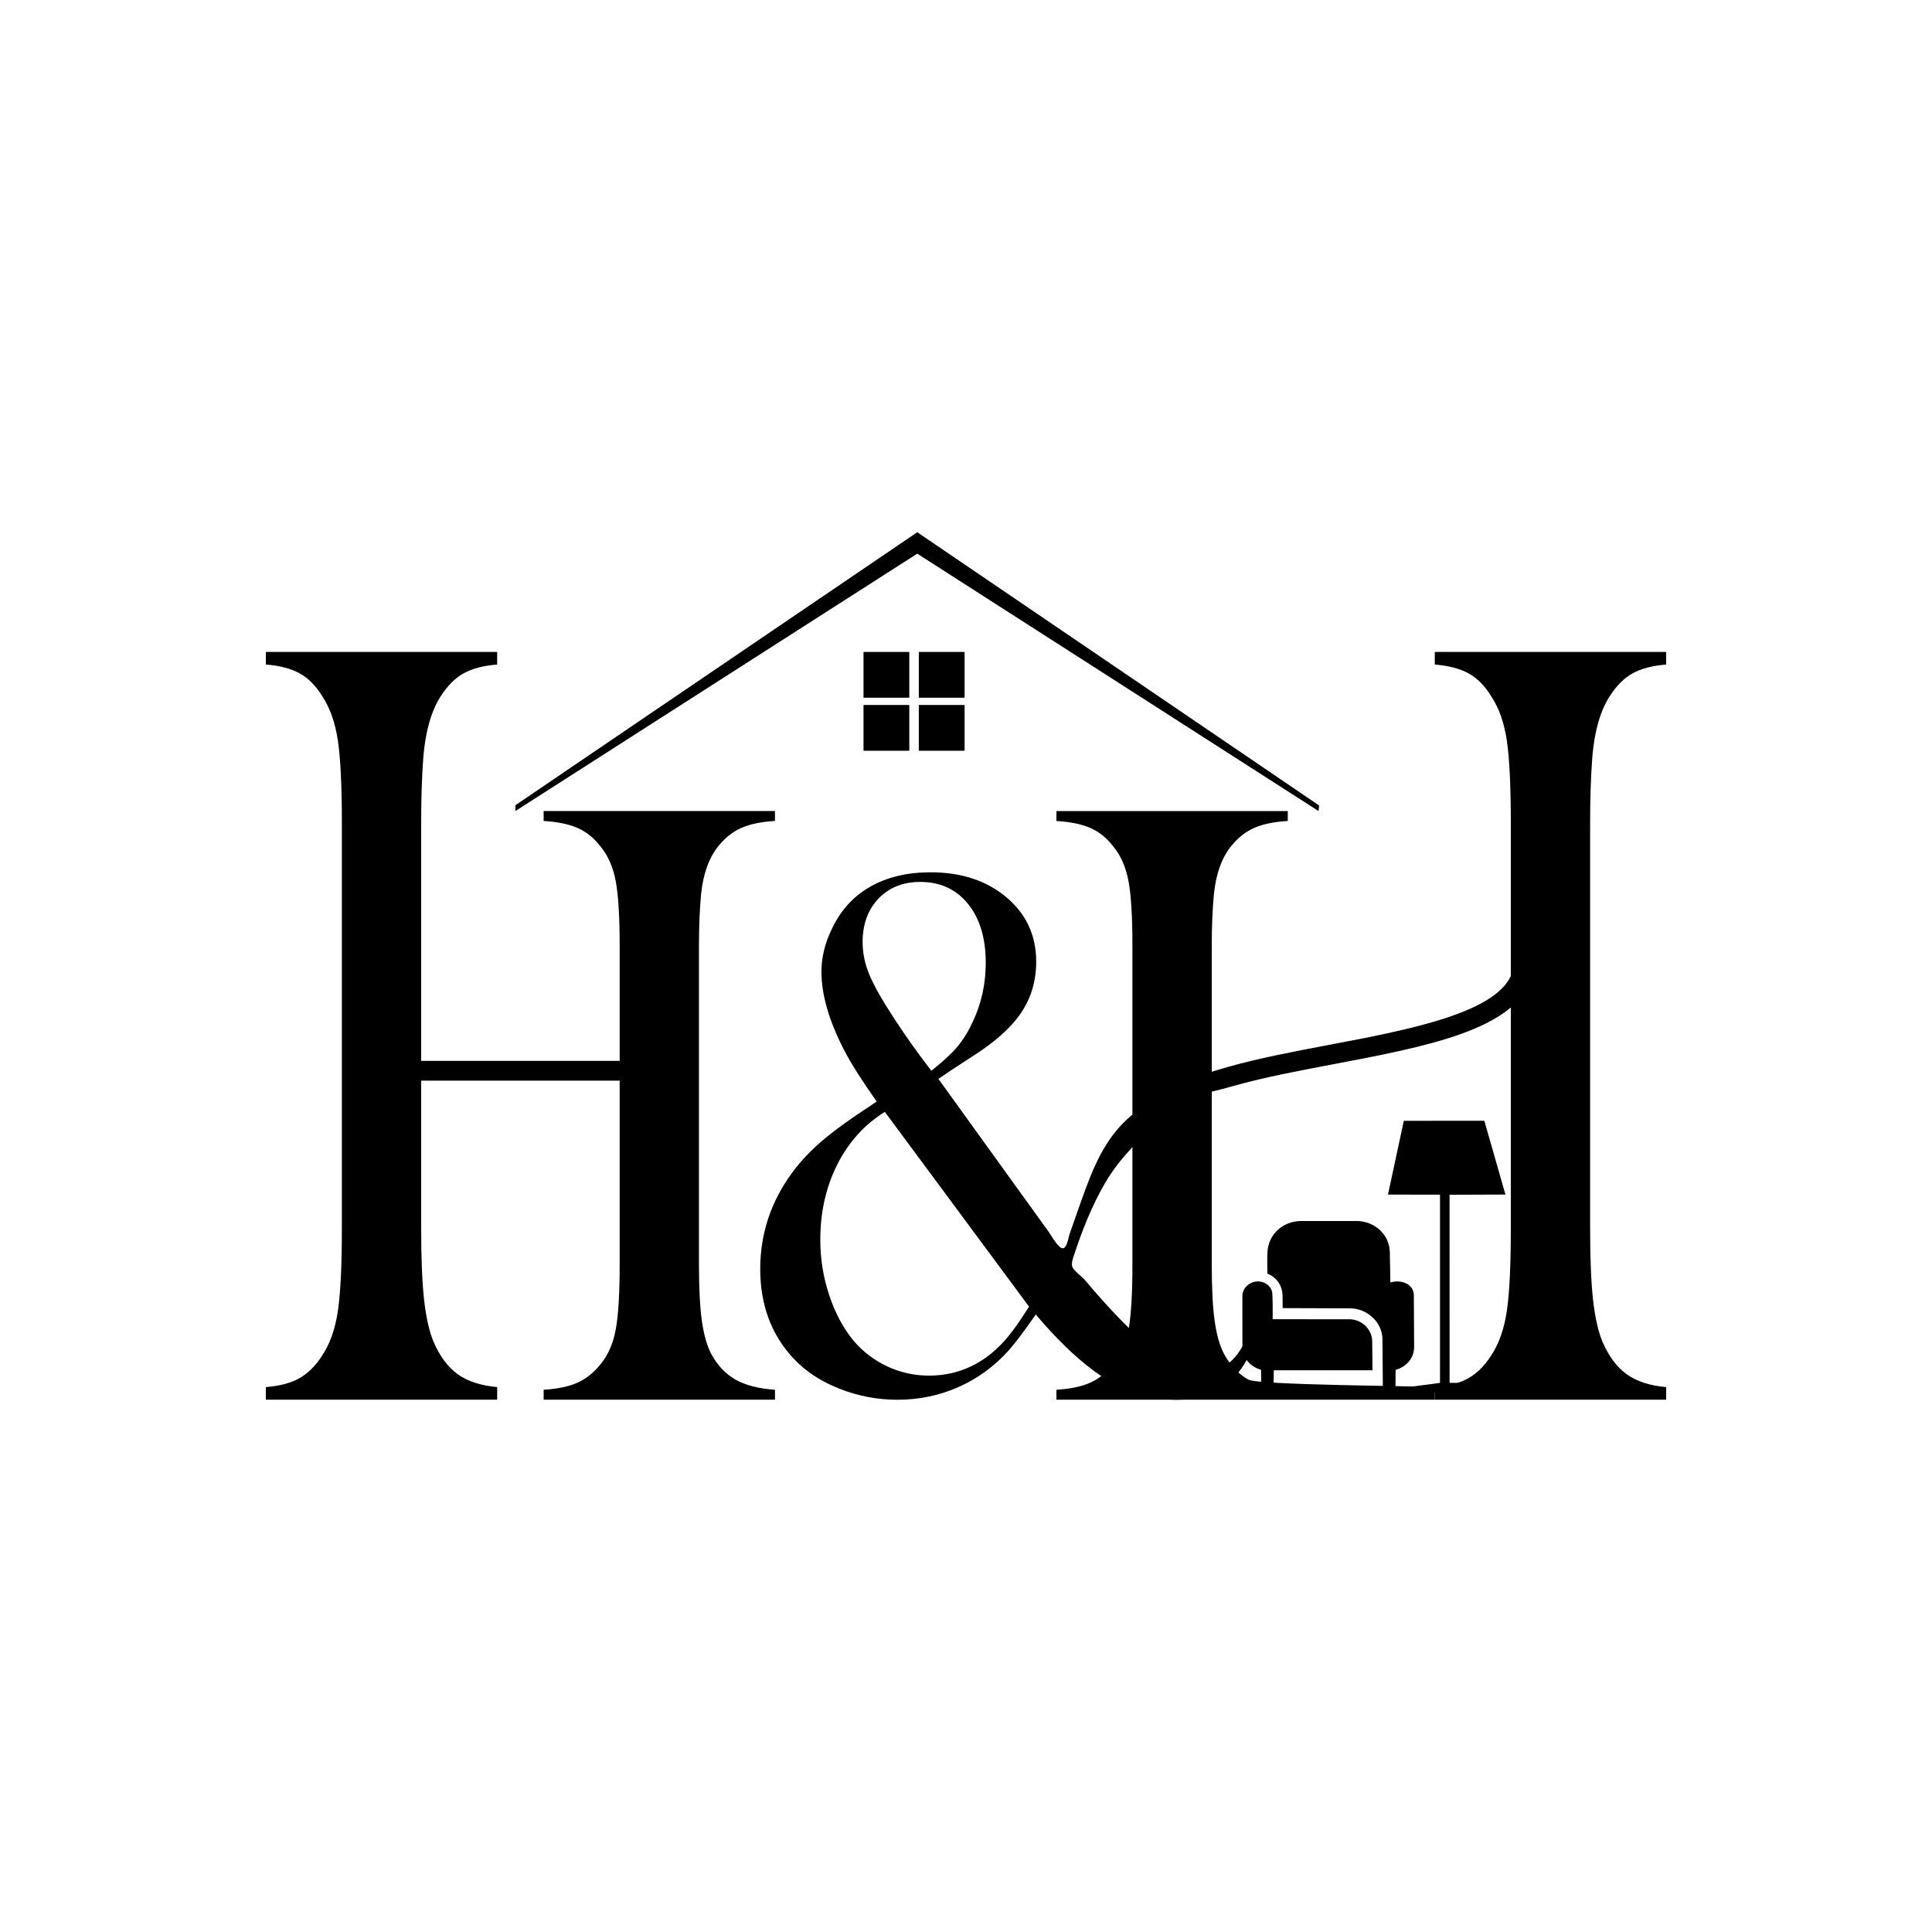
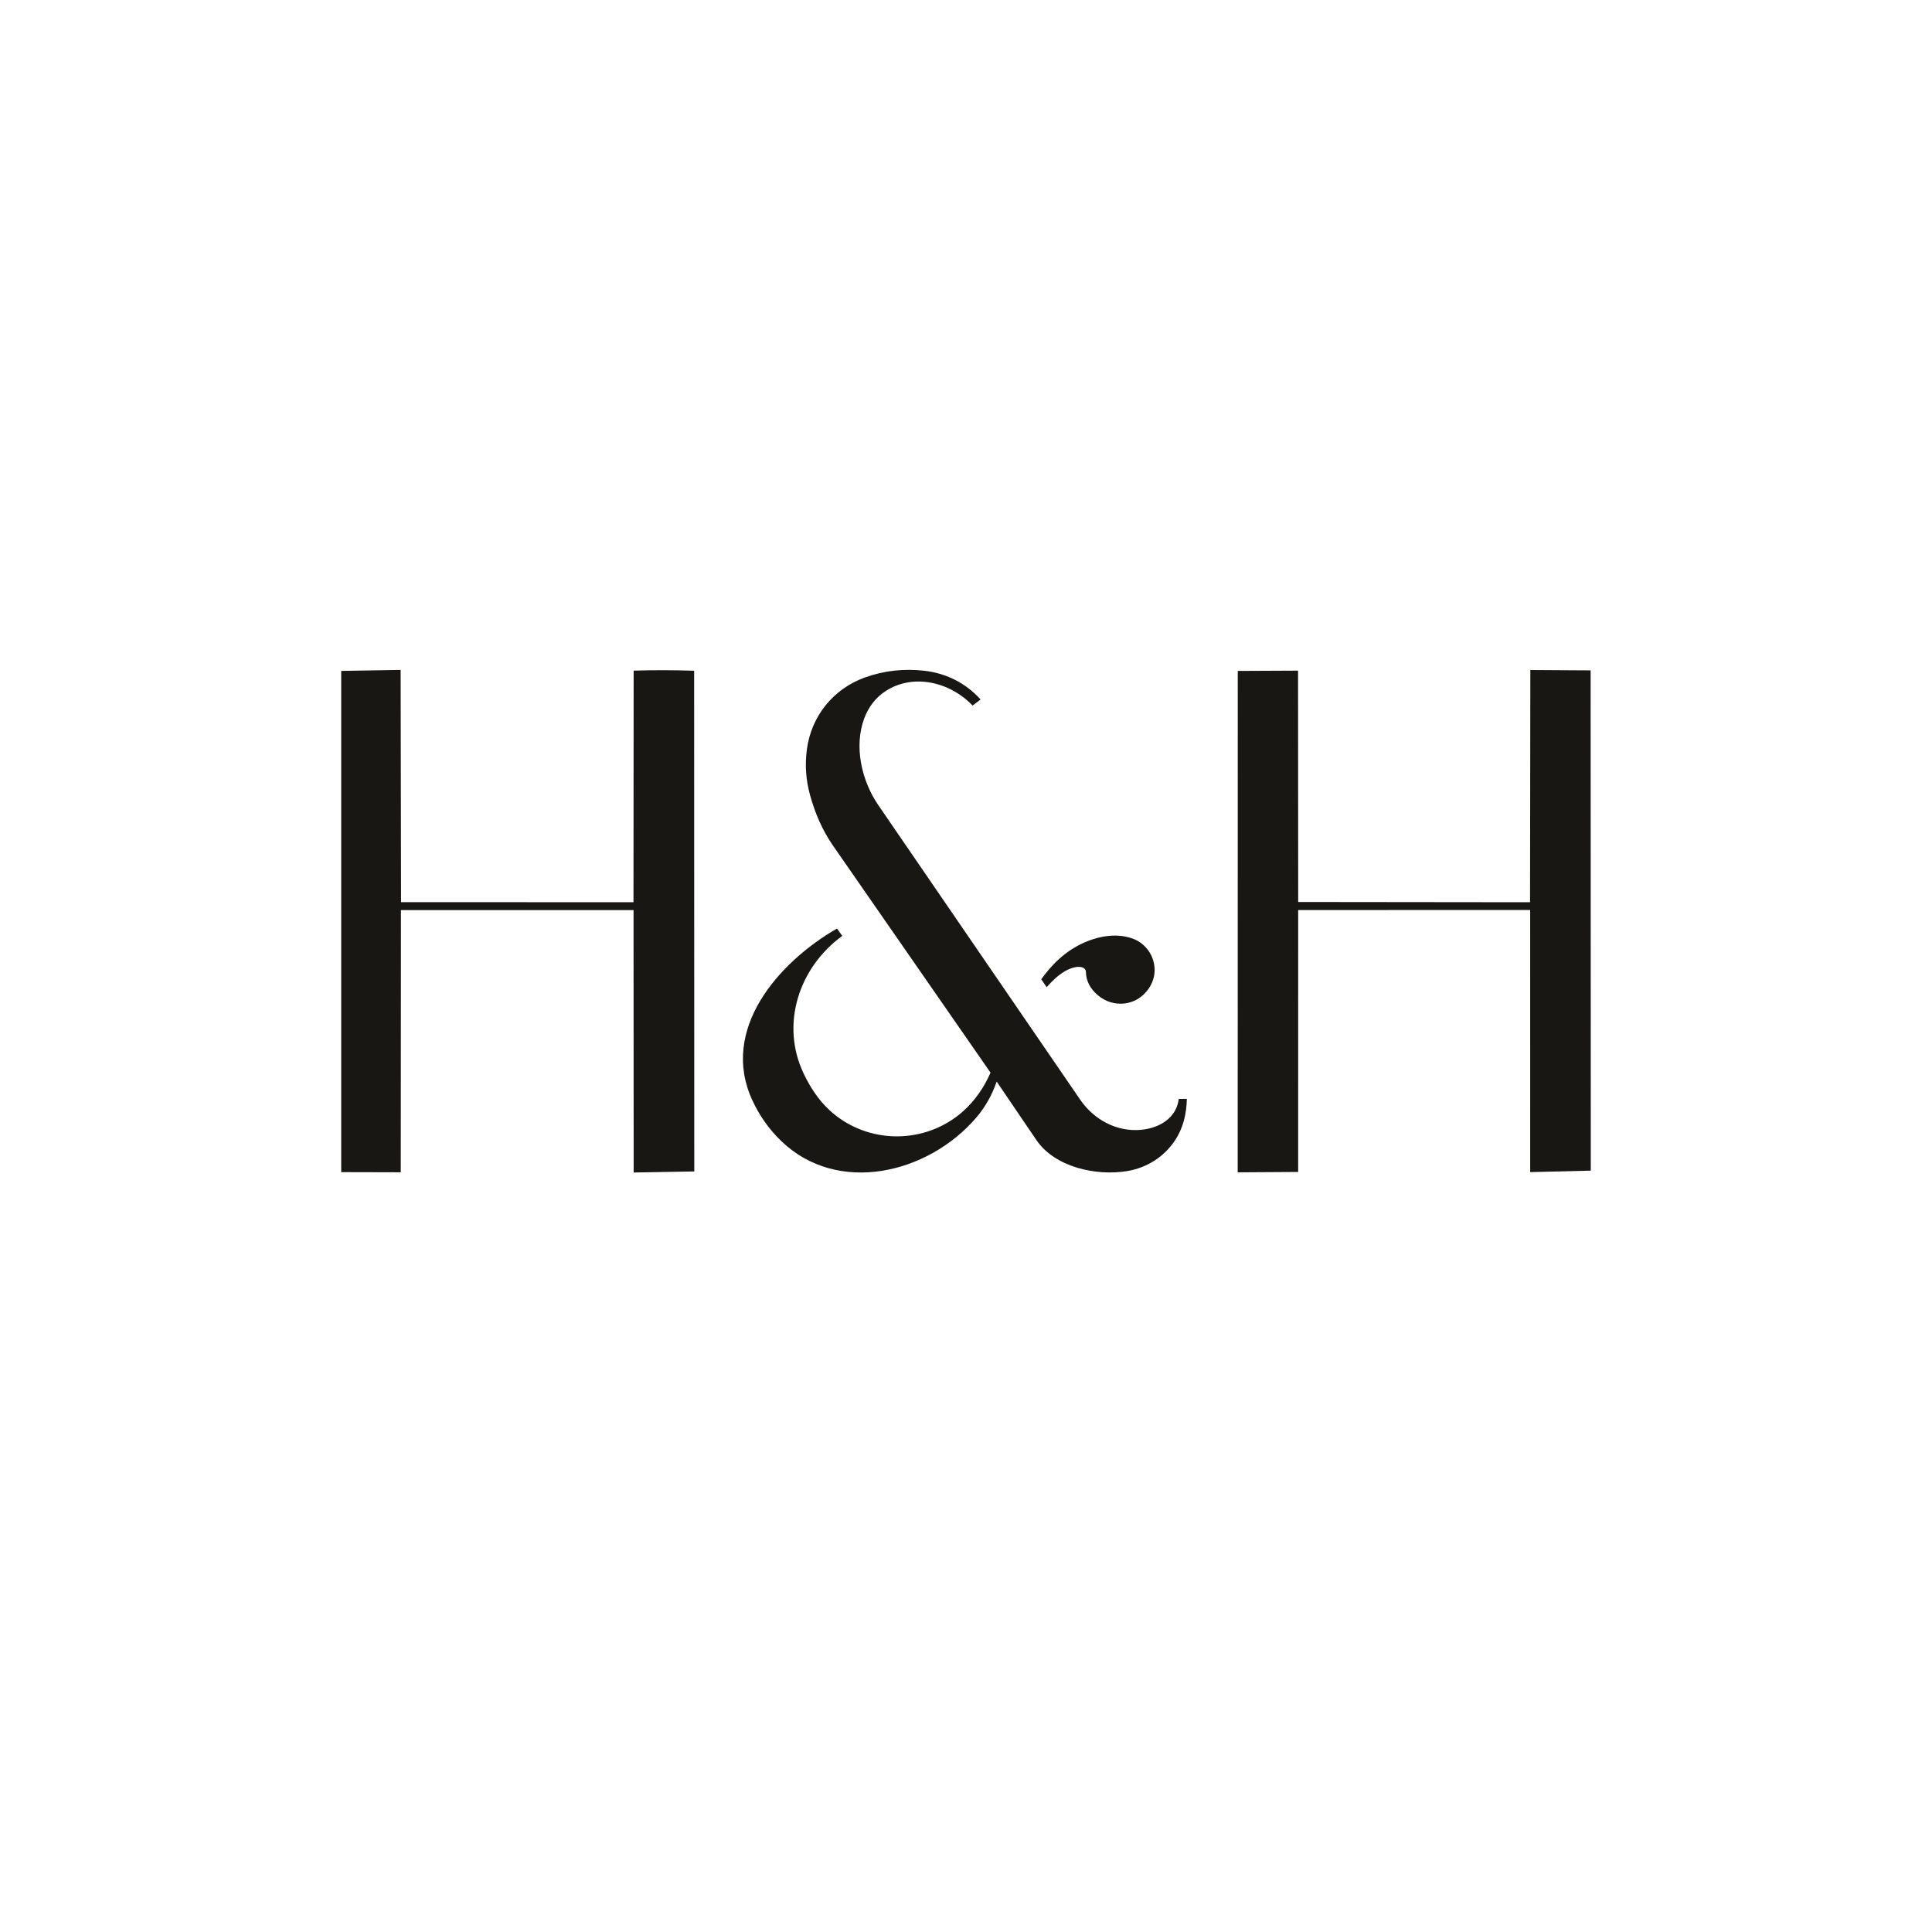
<svg xmlns="http://www.w3.org/2000/svg" id="Layer_1" data-name="Layer 1" viewBox="0 0 1080 1080">
-   <path d="M277.92,364.44v7.04c-7.69.61-13.93,2.25-18.72,4.9-4.79,2.66-9.08,6.94-12.85,12.86-5.26,8.17-8.5,19.5-9.71,33.99-.81,10.82-1.21,23.27-1.21,37.36v225.69c0,16.95.54,30.32,1.62,40.11,1.08,9.8,2.83,17.66,5.26,23.58,3.51,8.17,8.03,14.24,13.56,18.22,5.53,3.98,12.88,6.38,22.06,7.2v7.04h-129.32v-7.04c7.82-.61,14.13-2.3,18.92-5.05,4.79-2.76,9.01-6.99,12.65-12.71,4.32-6.53,7.22-14.8,8.7-24.81,1.48-10,2.23-25.52,2.23-46.55v-225.69c0-21.02-.74-36.54-2.23-46.55-1.49-10-4.39-18.27-8.7-24.8-3.64-5.92-7.89-10.21-12.75-12.86-4.86-2.65-11.13-4.29-18.82-4.9v-7.04h129.32Z" />
-   <path d="M888.89,460.59c0-14.08.39-26.53,1.22-37.34,1.19-14.5,4.44-25.84,9.7-33.99,3.77-5.93,8.07-10.23,12.84-12.86,4.8-2.66,11.03-4.3,18.74-4.91v-7.04h-129.34v7.04c7.71.61,13.97,2.25,18.83,4.91,4.85,2.63,9.12,6.93,12.75,12.86,4.33,6.52,7.21,14.78,8.71,24.79,1.47,10.01,2.22,25.53,2.22,46.55v225.68c0,21.04-.75,36.57-2.22,46.55-1.5,10.01-4.38,18.27-8.71,24.81-3.63,5.71-7.84,9.95-12.64,12.7-4.79,2.77-11.09,4.44-18.93,5.07v7.04h129.34v-7.04c-9.18-.83-16.55-3.22-22.07-7.21-5.54-3.99-10.06-10.06-13.56-18.21-2.44-5.93-4.19-13.78-5.27-23.59-1.08-9.79-1.61-23.15-1.61-40.12v-225.68Z" />
-   <path d="M697.81,771.22c-1.97-1.11-3.83-2.47-5.54-4.02-1.8-1.61-3.47-3.47-4.99-5.54-1.08-1.47-2.08-3.05-3.02-4.77-2.44-4.66-4.19-10.84-5.27-18.57-1.08-7.71-1.61-18.22-1.61-31.58v-177.66c0-11.09.39-20.9,1.22-29.42,1.19-11.4,4.44-20.32,9.7-26.76,3.77-4.66,8.07-8.04,12.86-10.12,4.77-2.11,11.01-3.38,18.71-3.85v-5.54h-129.34v5.54c7.71.47,13.97,1.75,18.83,3.85,4.85,2.08,9.12,5.46,12.75,10.12,4.32,5.16,7.21,11.64,8.7,19.52,1.5,7.87,2.22,20.1,2.22,36.65v177.66c0,15.86-.67,27.75-2.02,35.63-.08.36-.14.69-.19,1.02-1.5,7.87-4.38,14.39-8.7,19.52-2,2.47-4.16,4.6-6.49,6.32-1.94,1.5-3.99,2.72-6.15,3.69-4.8,2.16-11.09,3.49-18.94,3.99v5.54h211.51v-7.04c-9.18-.67-98.7-1.05-104.25-4.19Z" />
-   <path d="M433.21,453.37v5.54c-7.69.48-13.93,1.77-18.72,3.86-4.79,2.09-9.08,5.47-12.85,10.13-5.26,6.43-8.5,15.35-9.71,26.76-.81,8.52-1.21,18.32-1.21,29.41v177.67c0,13.34.54,23.87,1.62,31.58,1.08,7.72,2.83,13.9,5.26,18.56,3.51,6.43,8.03,11.21,13.56,14.34,5.53,3.13,12.88,5.03,22.06,5.67v5.54h-129.32v-5.54c7.82-.48,14.13-1.81,18.92-3.98,4.79-2.17,9.01-5.5,12.65-10,4.32-5.14,7.22-11.65,8.7-19.53,1.48-7.87,2.23-20.09,2.23-36.64v-177.67c0-16.55-.74-28.77-2.23-36.64-1.49-7.87-4.39-14.38-8.7-19.53-3.64-4.66-7.89-8.04-12.75-10.13-4.86-2.09-11.13-3.37-18.82-3.86v-5.54h129.32Z" />
-   <rect x="198.26" y="593.03" width="162.31" height="11.06" />
-   <polygon points="737.4 450.28 737.06 453.37 512.75 309.5 288.11 453.37 288.11 450.13 512.75 297.52 737.4 450.28" />
-   <rect x="482.71" y="364.44" width="25.59" height="25.59" />
-   <rect x="513.63" y="364.44" width="25.59" height="25.59" />
-   <rect x="482.71" y="394.08" width="25.59" height="25.59" />
-   <rect x="513.63" y="394.08" width="25.59" height="25.59" />
-   <path d="M780.04,778.04c-2.05.52-4.52.57-7,.09l-.25-29.6c-.08-9.48-8.66-17.12-18.05-17.16l-37.73-.13-.05-6.76c-.04-5.57-3.05-10.3-8.45-12.5-.08-4-.19-7.98,0-12.02.51-10.15,8.82-17.39,18.77-17.39l31.13-.02c9.65,0,18.34,7.38,18.51,17.39l.3,17c6.06-1.96,13.08.93,13.12,7.02l.17,28.95c.04,6.25-4.34,11.18-10.35,12.84l-.11,12.29Z" />
-   <path d="M826.37,778.5h-36.97c-1-1.1-1.14-2.18.08-3.4l15.49-2.07v-105.2s-29.08-.05-29.08-.05l8.85-41.24,45.01-.03,11.8,41.25-31.24.11.02,105.13,15.46.18c1.14,1.26,1.29,3.66.6,5.31Z" />
-   <path d="M712.07,766.01l-.22,12.37-6.74-.05-.18-12.61c-5.97-1.7-10.4-6.58-10.41-12.88l-.02-28.3c0-4.46,3.71-7.69,7.61-8.16,3.99-.48,8.83,2.1,9.12,6.8.28,4.72.21,9.33.19,14.27l42.99.04c6.73,0,12.59,5.62,12.66,12.18l.16,16.32h-55.17Z" />
-   <path d="M845.42,543.35c-7.12,22.68-57.81,32.3-102.55,40.76-19.3,3.66-39.23,7.43-56.03,12.2-37.71,10.67-48.21,19.3-50.99,24.59-.3.19-.58.39-.86.61-.66.5-1.3,1-1.94,1.55-15.3,12.42-22.21,30.08-28.75,48.57-2.08,5.88-4.13,11.76-6.21,17.66-1.19,3.38-1.91,11.37-5.96,7.48-2.49-2.38-4.41-6.07-6.4-8.87-7.12-9.87-14.25-19.74-21.35-29.58-12.86-17.85-25.76-35.71-38.62-53.57-.06-.08-1.19-1.58-1.19-1.64,3.33-2.36,9.48-6.43,18.49-12.25,12.75-8.01,21.96-16.19,27.64-24.56,5.68-8.35,8.54-17.94,8.54-28.72,0-14.64-5.54-26.64-16.61-35.96-11.09-9.34-25.2-14-42.39-14-13.14,0-24.43,2.69-33.85,8.1-9.43,5.38-16.55,13.25-21.4,23.62-3.85,7.87-5.8,15.83-5.8,23.84,0,12.86,4.22,27.45,12.64,43.75,3.58,7.07,9.68,16.66,18.24,28.83l-3.33,2.27c-11.48,7.46-20.49,14-27.06,19.6-6.54,5.6-12.2,11.56-16.88,17.94-11.89,16.16-17.83,34.13-17.83,53.9s6.16,36.62,18.47,49.77c6.65,7.18,15.19,12.86,25.65,16.99,10.45,4.16,21.26,6.24,32.47,6.24,12.2,0,23.65-2.38,34.38-7.15,10.7-4.77,20.07-11.64,28.11-20.63,3.88-4.44,8.84-11.06,14.94-19.91,11.06,13.12,21.76,23.57,32.16,31.3,1.47,1.11,2.97,2.16,4.49,3.13,5.57,3.66,11.62,6.63,18.11,8.9,7.76,2.72,15.25,4.16,22.43,4.33.47.03.94.03,1.41.03.72,0,1.41,0,2.11-.03,14-.47,24.87-5.54,32.58-15.25,4.24-5.3,7.57-11.95,9.93-19.99l-4.16-1.86c-3.05,7.46-6.57,12.86-10.56,16.16-.06.06-.14.11-.19.14-3.99,3.24-8.87,4.85-14.75,4.85-5.52,0-11.23-1.64-17.11-4.88-5.88-3.24-12.75-8.46-20.63-15.66-1.22-1.11-2.47-2.3-3.77-3.6-4.58-4.44-9.65-9.79-15.19-15.97-3.16-3.55-6.29-7.12-9.34-10.79-1.64-1.94-6.6-5.43-7.15-7.71-.42-1.75.14-3.55.69-5.27,4.66-14.22,10.12-28.28,17.66-41.23,4.44-7.65,9.68-14.06,15.36-20.18,3.8-4.1,7.79-8.07,11.87-12.23,9.01-9.12,20.38-11.98,32.47-15.97v-2.77c3.6-.86,7.74-1.91,12.48-3.27,16.33-4.63,36.04-8.37,55.09-11.98,52.43-9.93,101.94-19.32,111.07-48.32l-10.59-3.33ZM485.8,544.43c-2.41-5.93-3.6-11.89-3.6-17.83,0-9.95,2.97-18.05,8.87-24.26,5.93-6.21,13.72-9.34,23.37-9.34,11.17,0,20.04,4.1,26.67,12.26,6.6,8.15,9.93,19.13,9.93,32.96,0,11.76-2.41,22.73-7.26,32.97-2.47,5.38-5.32,10.01-8.57,13.89-3.24,3.88-8.12,8.37-14.58,13.48-7.6-9.81-14.61-19.68-21.07-29.64-6.76-10.37-11.34-18.52-13.75-24.48ZM563.85,746.8c-3.05,3.74-6.43,7.13-10.15,10.17-10.09,8.01-21.57,12.01-34.41,12.01-8.15,0-15.94-1.72-23.32-5.16-7.4-3.47-13.72-8.32-18.96-14.53-5.68-6.9-10.17-15.33-13.47-25.29-3.33-9.95-4.99-20.27-4.99-30.91,0-15.47,3.16-29.5,9.48-42.09,6.35-12.56,15.19-22.4,26.61-29.44l80.6,108.85c-4.55,7.21-8.35,12.67-11.4,16.38Z" />
+   <defs>
+     <style>
+       .cls-1 {
+         fill: #191714;
+       }
+     </style>
+   </defs>
+   <g>
+     <polygon class="cls-1" points="889.26 654.39 855.39 655.22 855.37 508.69 725.69 508.72 725.68 655.13 691.88 655.34 691.92 375.05 725.62 374.89 725.7 504.22 855.31 504.36 855.46 374.54 889.17 374.75 889.26 654.39" />
+     <path class="cls-1" d="M388.12,654.84l-33.9.6-.07-146.7-130.02.02-.1,146.55-33.29-.08v-280.19s33.22-.56,33.22-.56l.23,129.83,129.93.04.09-129.46c11.57-.33,21.18-.33,33.82.05l.08,279.91Z" />
+   </g>
+   <g>
+     <path class="cls-1" d="M557.16,604.61c-2.7,7.63-6.27,14.11-11.43,20.14-26.87,31.42-77.46,43.57-109.08,13.04-6.82-6.58-12.11-14.14-16.09-22.74-18.22-39.37,14.17-76.88,47.33-96l2.94,4.12c-24.22,17.62-34.72,49.34-21.6,76.92,3.61,7.6,8.18,14.64,14.31,20.36,20.9,19.5,53.77,19.7,74.99.62,6.6-5.93,11.61-13.31,15.18-21.45l-88.1-126.97c-5.94-8.56-10-18.12-12.74-28-2.38-8.59-2.98-17-1.81-25.76,2.46-18.52,14.67-33.71,32.25-40.11,10.74-3.91,22.22-5.16,33.62-3.8,12.23,1.46,22.97,6.89,31.22,16.04l-4.46,3.39c-12.52-13.16-33.17-18.21-48.73-8.02-5.56,3.64-9.49,8.91-11.83,15.16-5.86,15.64-1.54,34.83,7.83,48.5l112.81,164.58c6.65,9.7,17.03,16.31,28.87,17.03,11.89.72,24.68-4.71,26.29-17.34l4.53-.06c-.2,8.3-1.98,16.21-6.63,23.23-6.08,9.18-15.65,15.3-26.69,17.14-17.4,2.9-40.46-2.15-50.78-17.33l-22.21-32.68Z" />
+     <path class="cls-1" d="M607.02,543.25c-.1-3.43-5.85-3.89-12.04-.14-3.84,2.32-6.79,5.26-9.89,8.74l-3.01-4.43c3.98-5.5,8.17-10.2,13.46-14.27,10.48-8.05,25.77-13.08,38.14-8.28,5.26,2.04,9.01,6.46,10.61,10.94,2.17,6.08,1.18,11.97-2.17,16.85-6.73,9.81-19.86,11.18-28.69,3.45-3.87-3.38-6.26-7.46-6.41-12.86Z" />
+   </g>
</svg>
